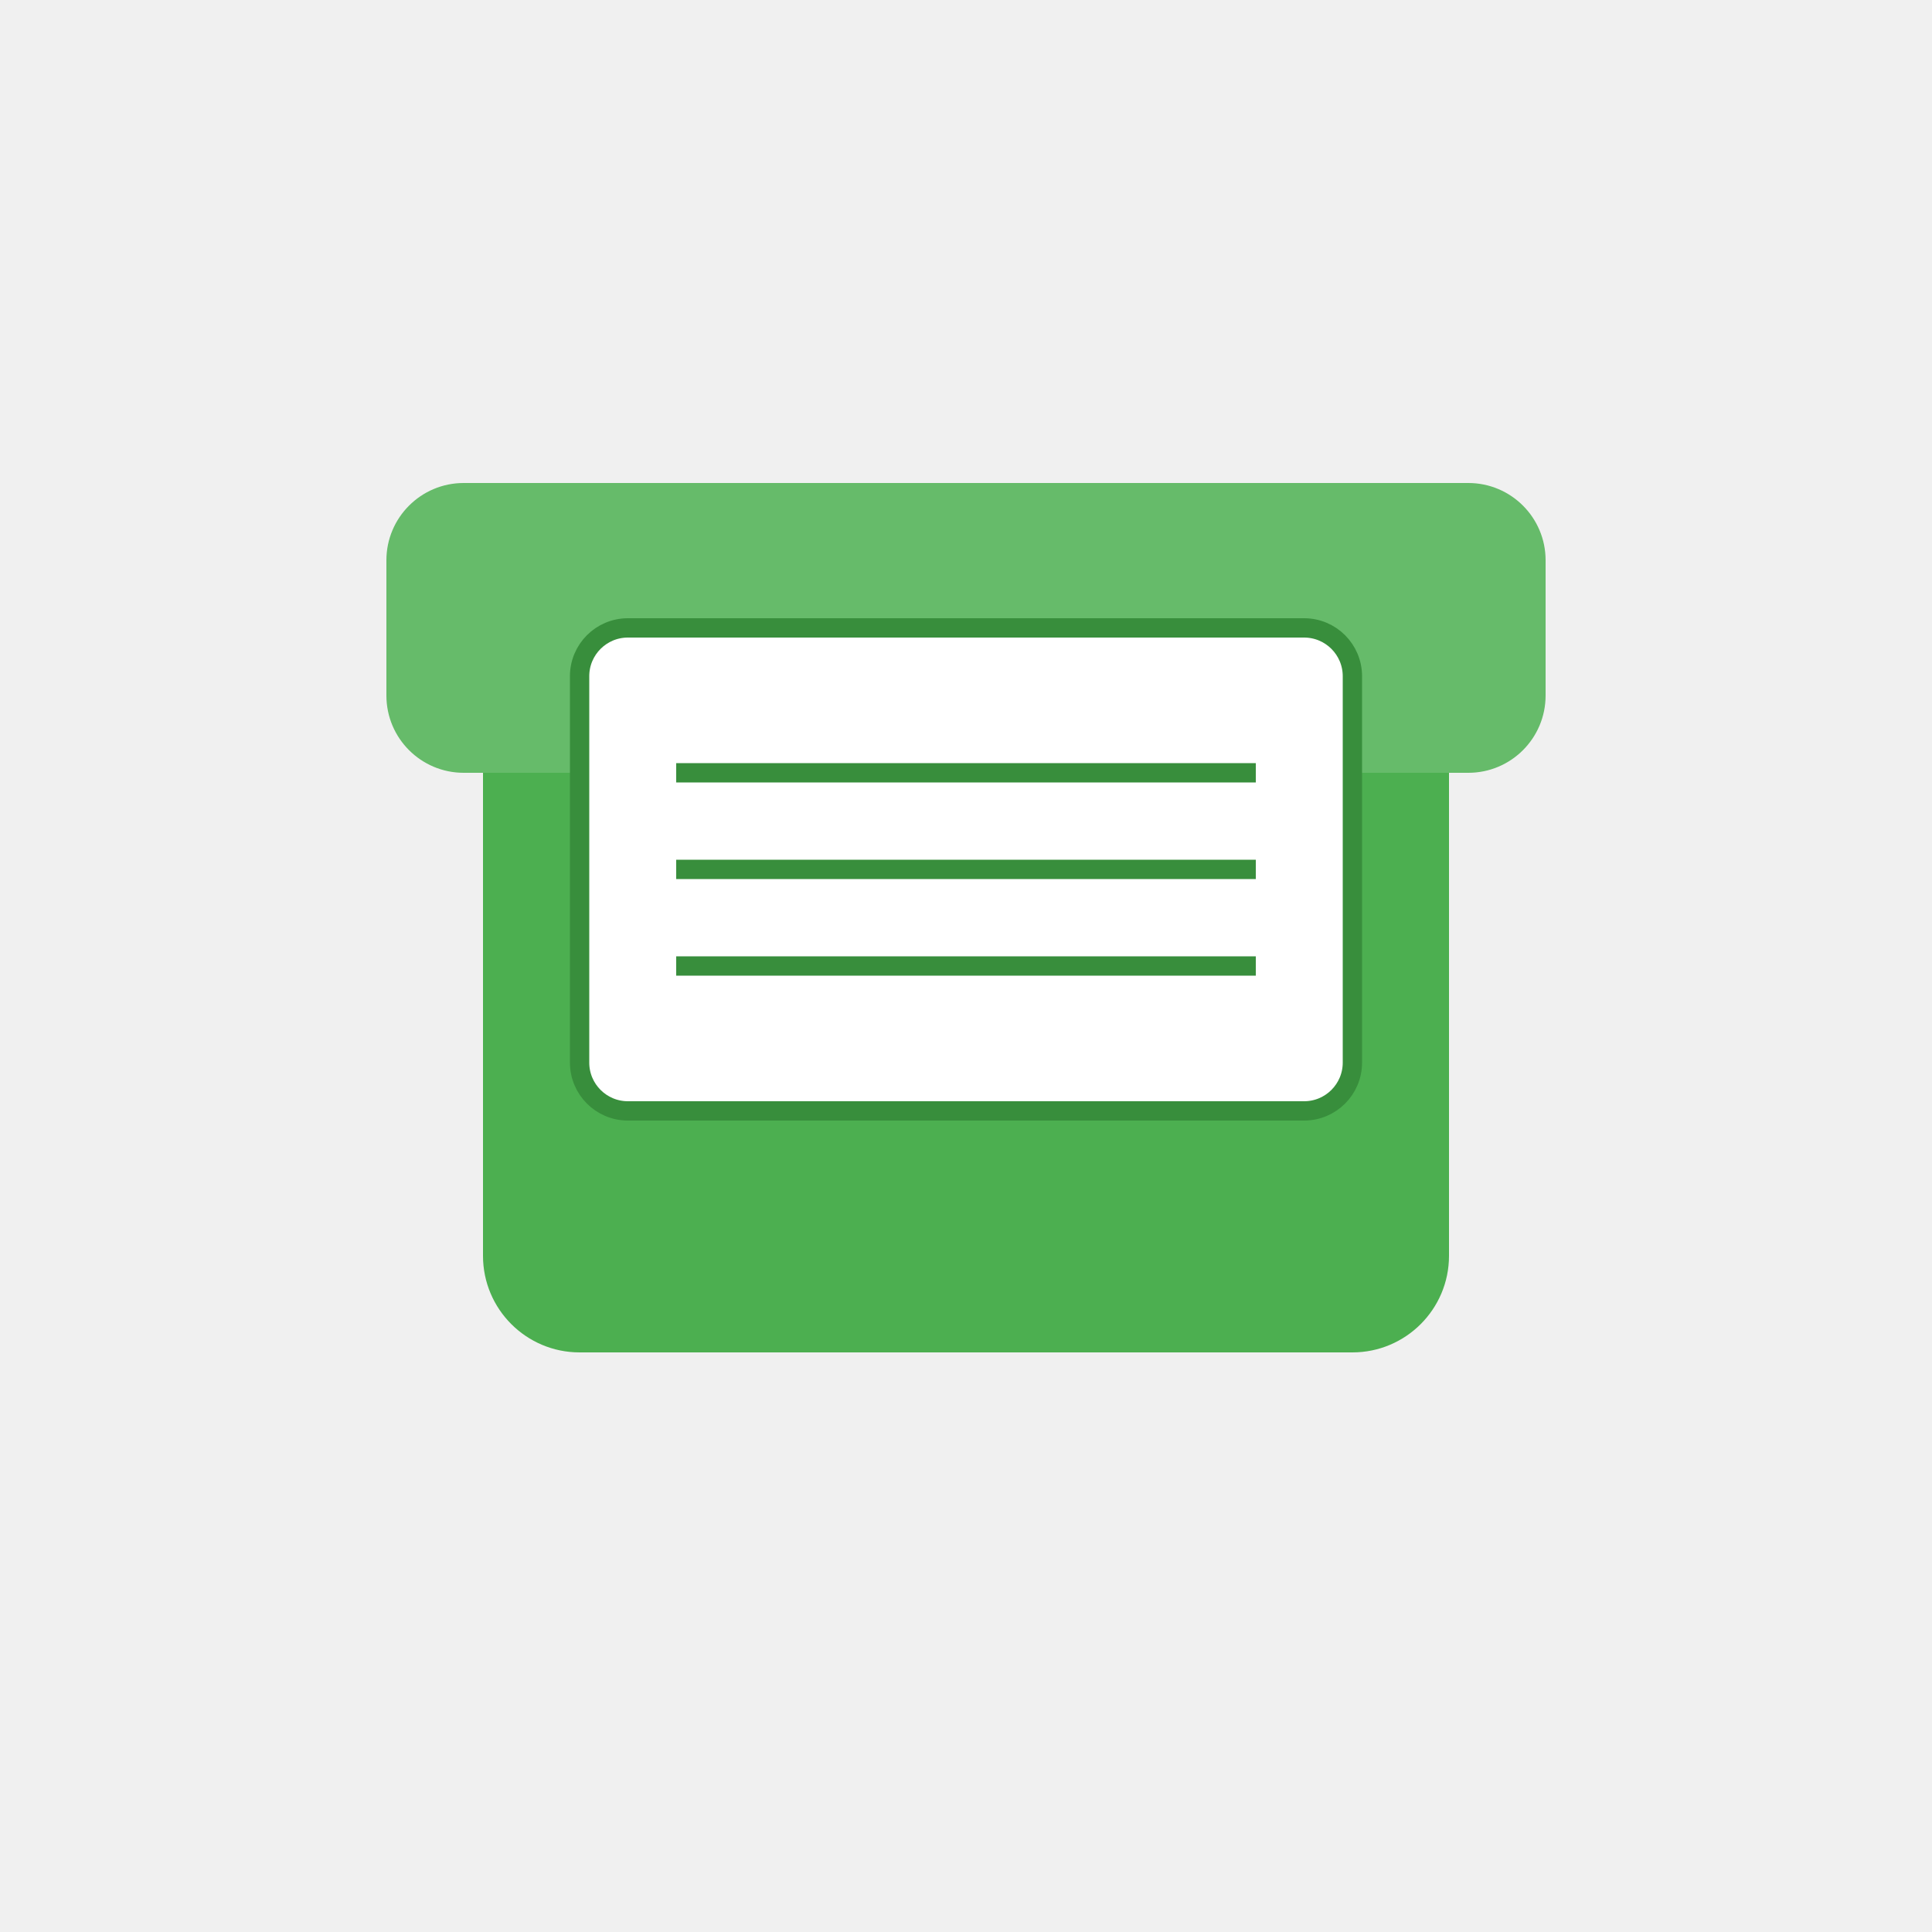
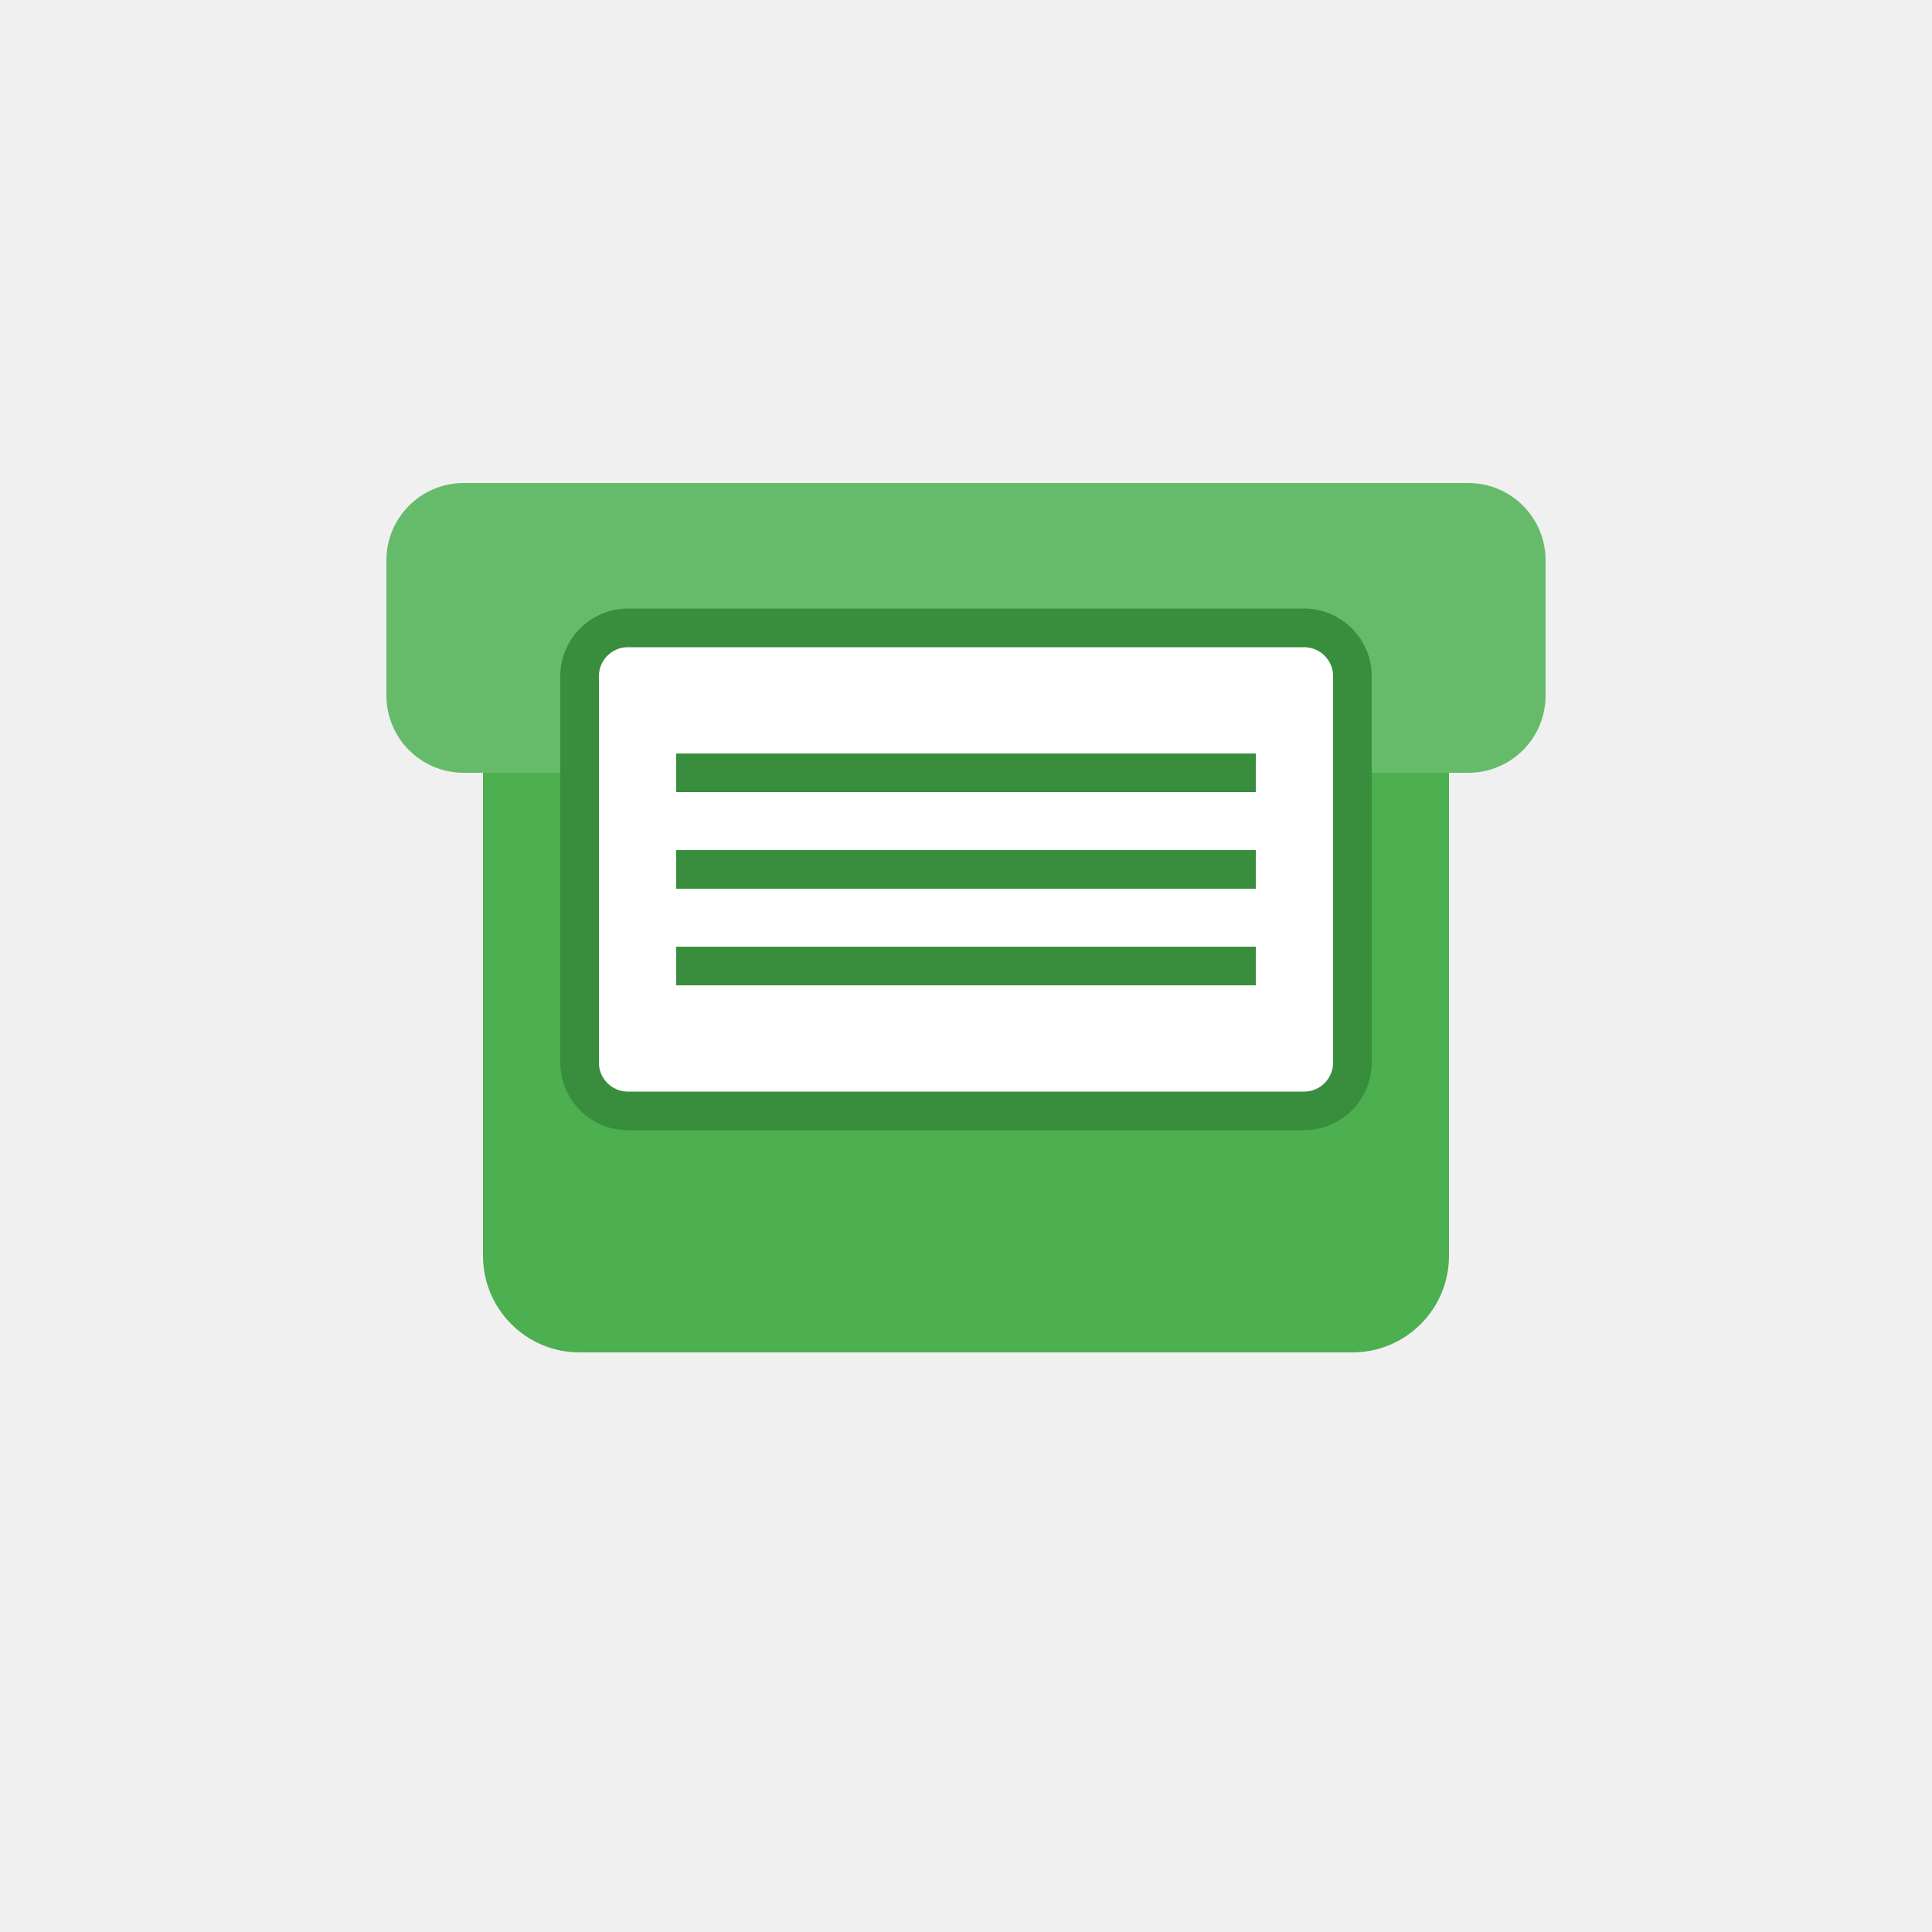
<svg xmlns="http://www.w3.org/2000/svg" width="200" height="200" viewBox="0 0 200 200" fill="none">
  <defs>
    <style>
      @keyframes fadeIn {
        0% { opacity: 0; transform: scale(0.8); }
        100% { opacity: 1; transform: scale(1); }
      }
      @keyframes slideIn {
        0% { opacity: 0; transform: translateY(-20px); }
        100% { opacity: 1; transform: translateY(0); }
      }
      .fade-in { animation: fadeIn 2s ease-in-out forwards; }
      .slide-in { animation: slideIn 1.5s ease-in-out forwards; }
    </style>
  </defs>
  <rect x="50" y="60" width="100" height="80" rx="10" ry="10" fill="#4CAF50" class="fade-in" />
  <rect x="40" y="50" width="120" height="30" rx="8" ry="8" fill="#66BB6A" class="fade-in" style="animation-delay: 0.5s;" />
-   <rect x="60" y="65" width="80" height="50" rx="5" ry="5" fill="#FFF" stroke="#388E3C" stroke-width="2" class="slide-in" />
-   <line x1="70" y1="80" x2="130" y2="80" stroke="#388E3C" stroke-width="2" class="slide-in" style="animation-delay: 0.7s;" />
-   <line x1="70" y1="90" x2="130" y2="90" stroke="#388E3C" stroke-width="2" class="slide-in" style="animation-delay: 0.9s;" />
-   <line x1="70" y1="100" x2="130" y2="100" stroke="#388E3C" stroke-width="2" class="slide-in" style="animation-delay: 1.1s;" />
+   <rect x="60" y="65" width="80" height="50" rx="5" ry="5" fill="#FFF" stroke="#388E3C" stroke-width="4" class="slide-in" />
+   <line x1="70" y1="80" x2="130" y2="80" stroke="#388E3C" stroke-width="4" class="slide-in" style="animation-delay: 0.7s;" />
+   <line x1="70" y1="90" x2="130" y2="90" stroke="#388E3C" stroke-width="4" class="slide-in" style="animation-delay: 0.9s;" />
+   <line x1="70" y1="100" x2="130" y2="100" stroke="#388E3C" stroke-width="4" class="slide-in" style="animation-delay: 1.1s;" />
</svg>
